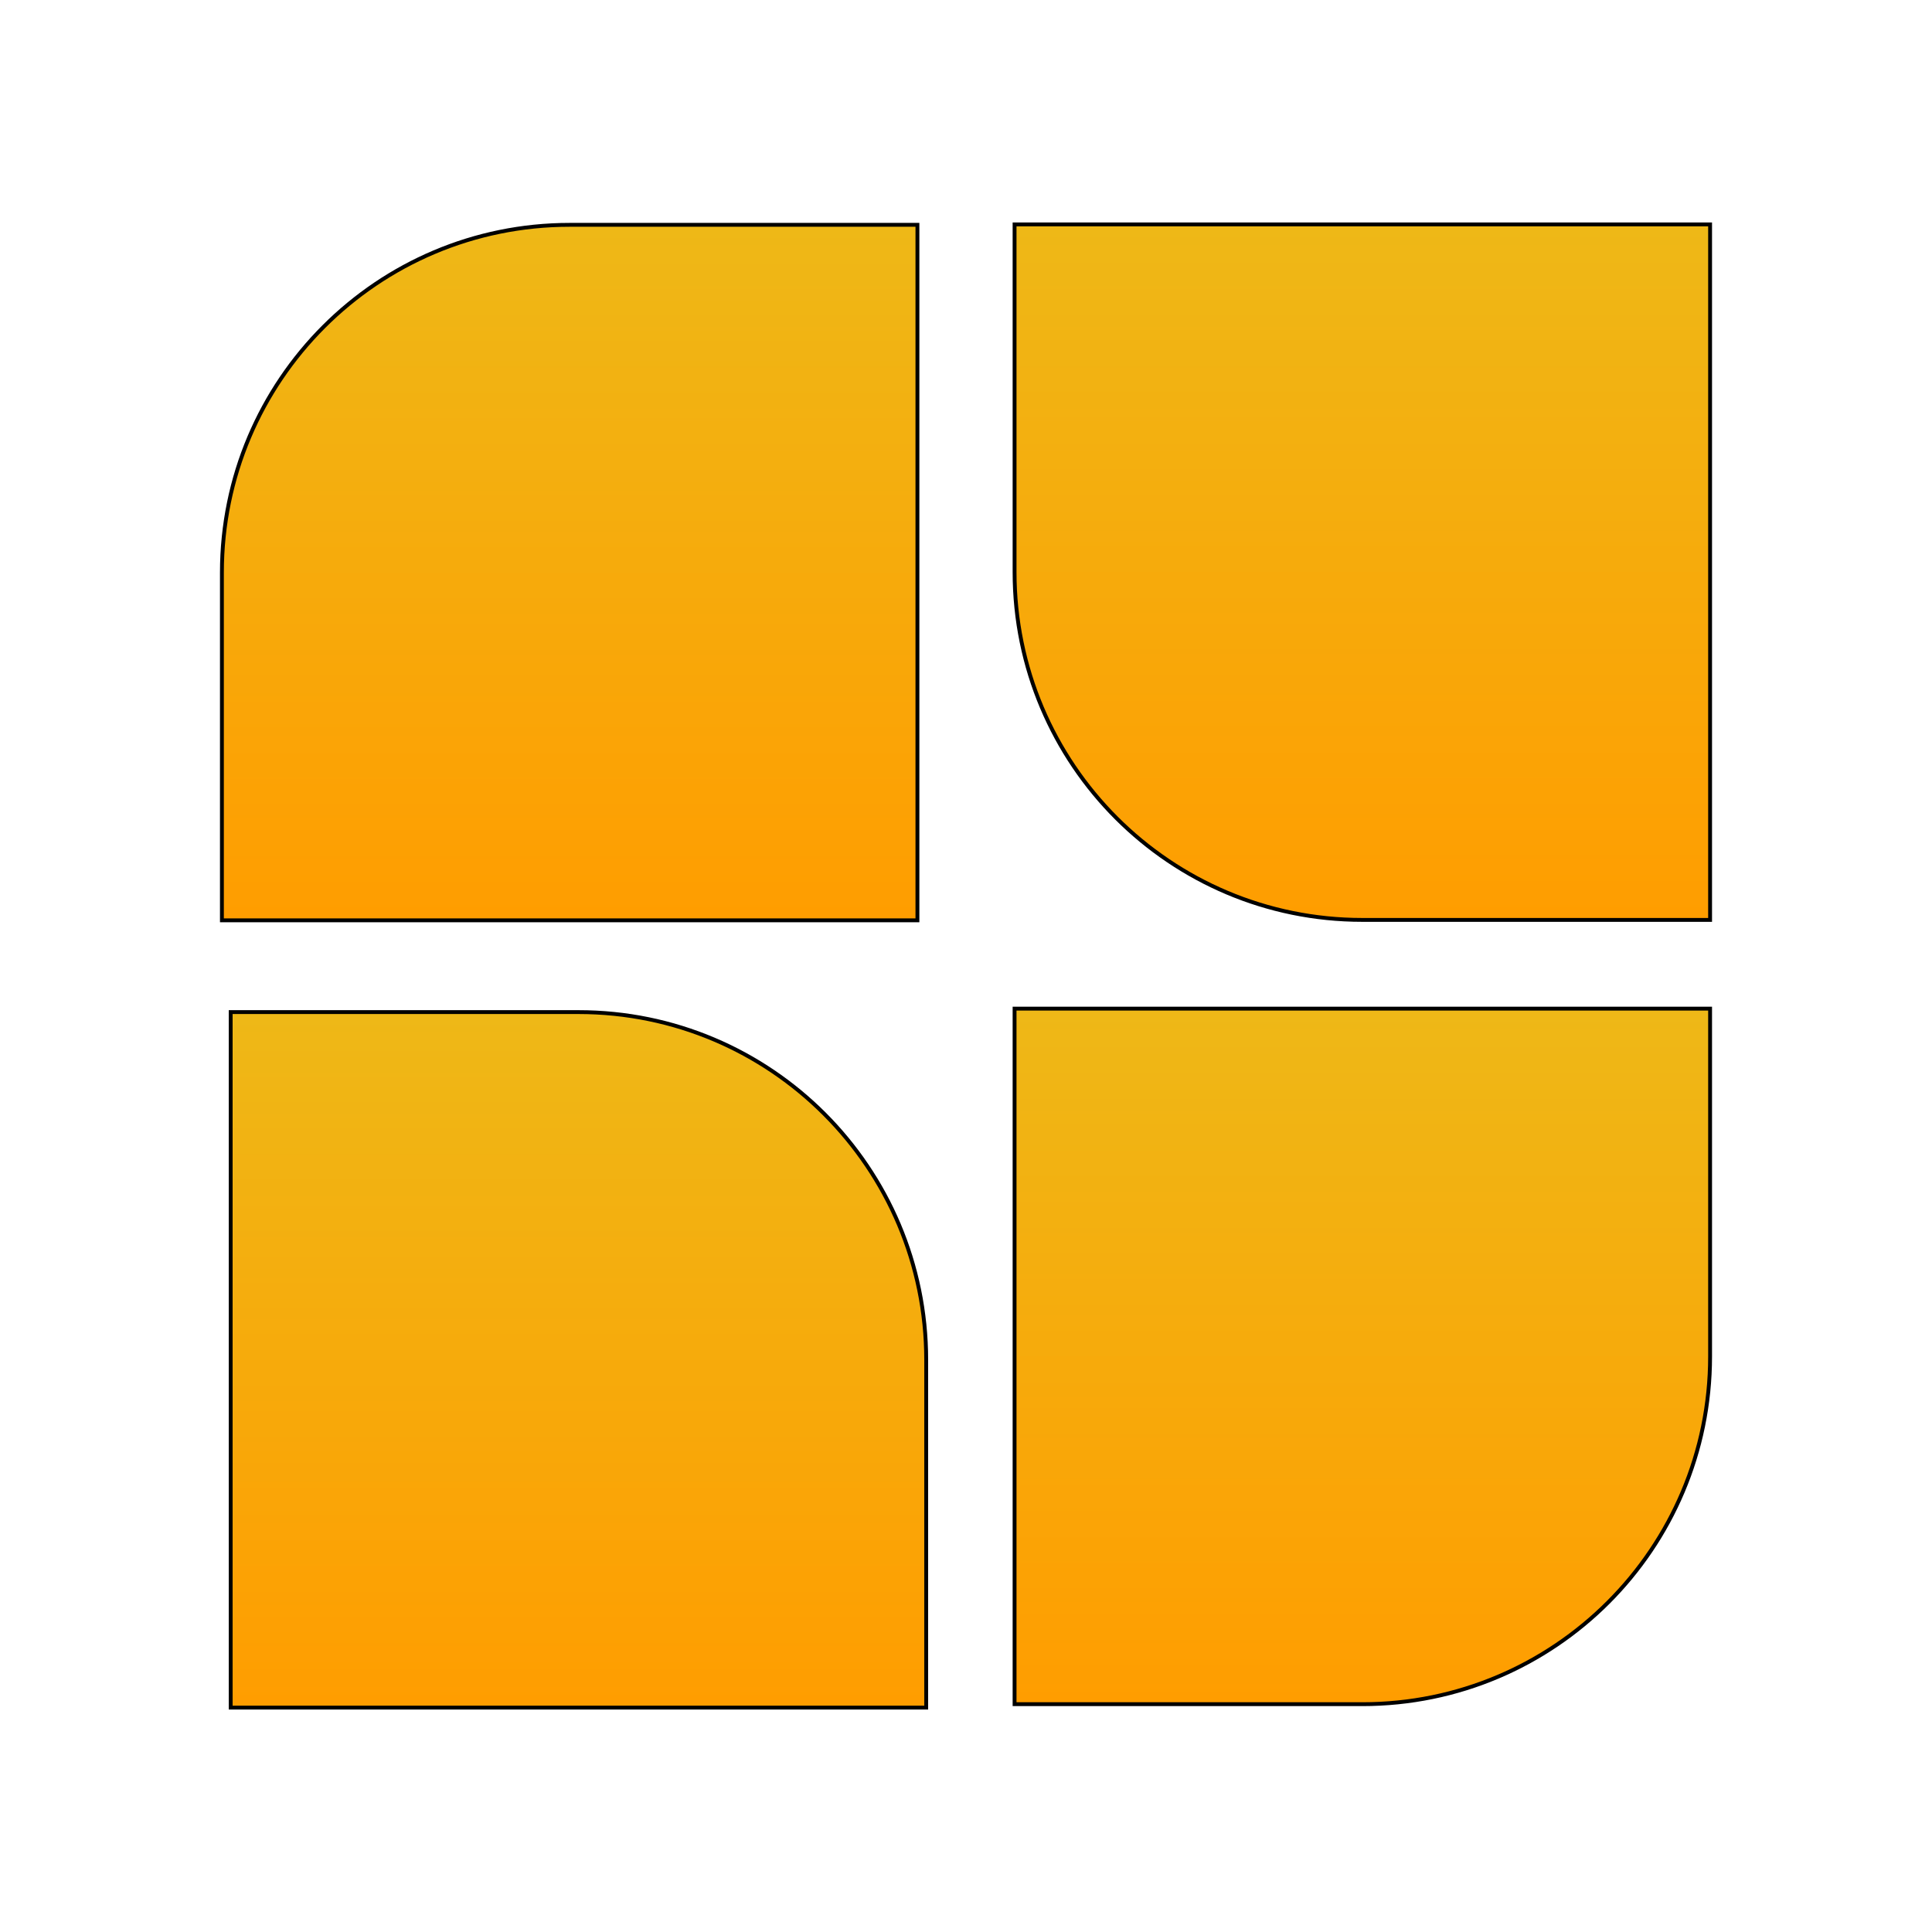
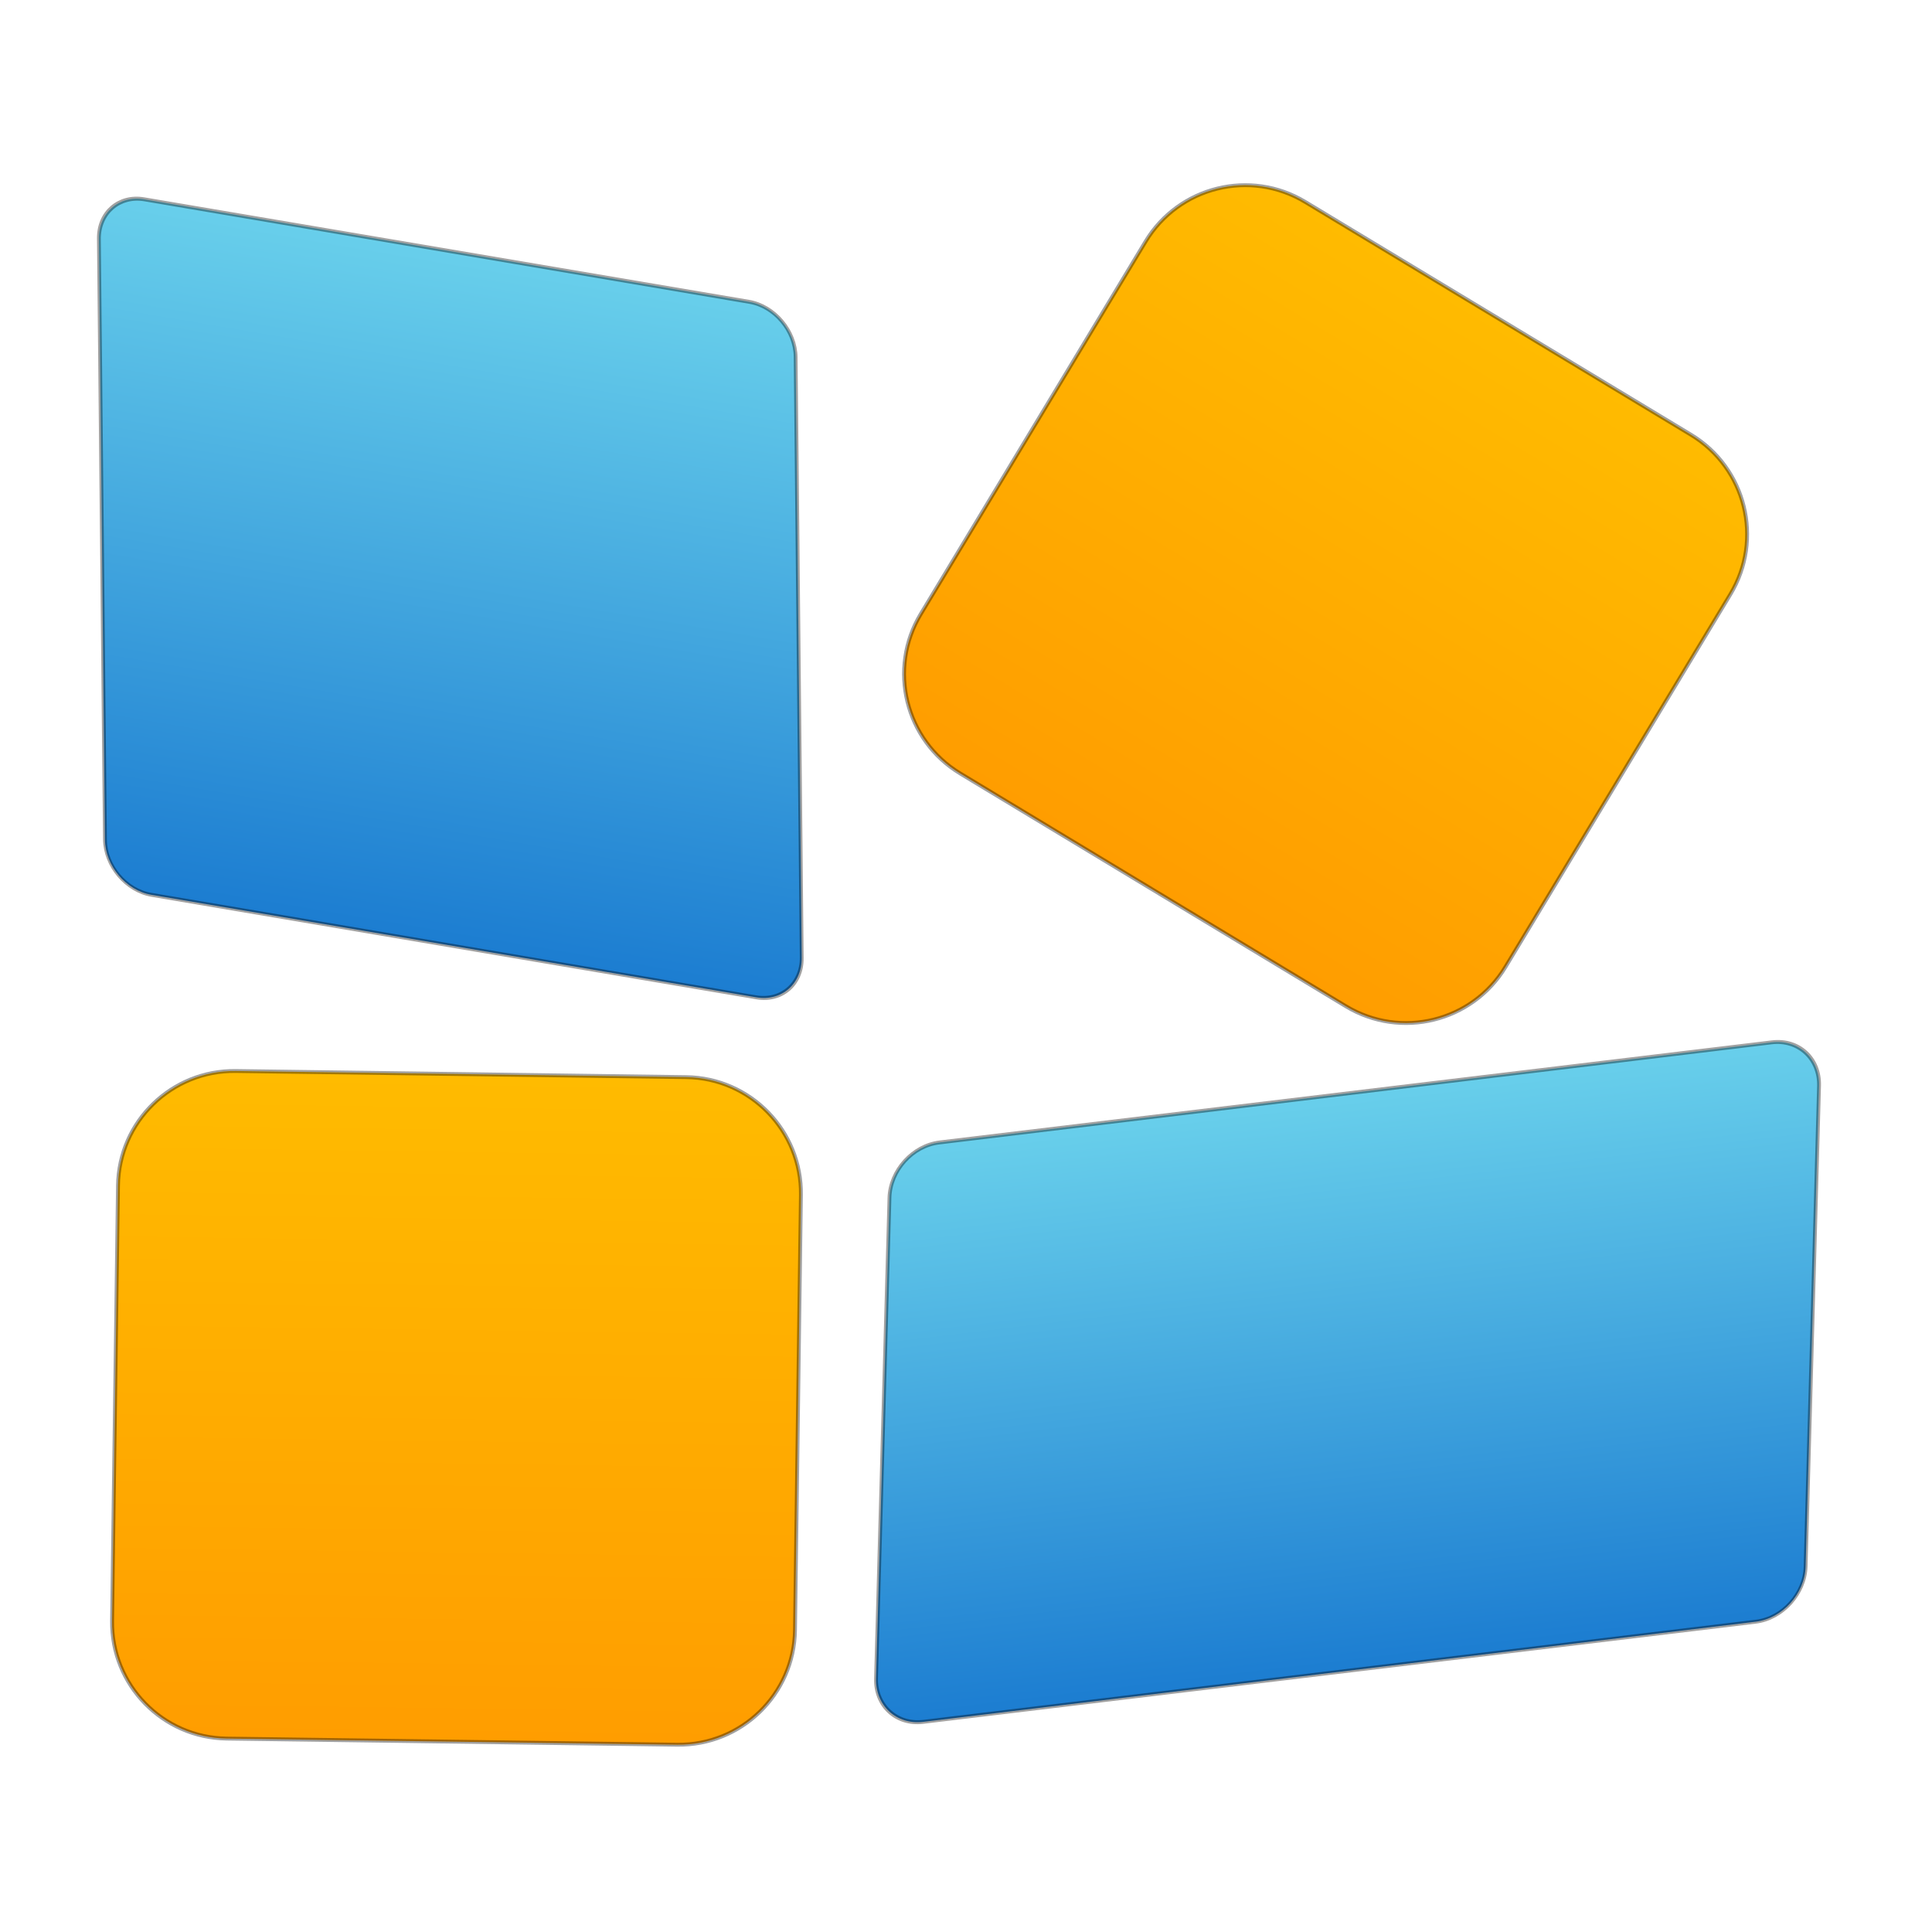
- <svg xmlns="http://www.w3.org/2000/svg" xmlns:ns1="https://boxy-svg.com" viewBox="0 0 500 500">
+ <svg xmlns="http://www.w3.org/2000/svg" viewBox="0 0 500 500">
  <defs>
-     <linearGradient gradientUnits="userSpaceOnUse" x1="352.57" y1="261.04" x2="352.57" y2="441.04" id="gradient-2">
-       <stop offset="0" style="stop-color: rgba(238, 184, 23, 1)" />
+     <linearGradient gradientUnits="userSpaceOnUse" x1="477.784" y1="290.786" x2="477.784" y2="439.154" id="gradient-2" gradientTransform="matrix(1, 0, 0, 1.000001, 0, 0)">
+       <stop offset="0" style="stop-color: rgba(104, 207, 235, 1)" />
+       <stop offset="1" style="stop-color: rgb(28, 125, 209);" />
+     </linearGradient>
+     <linearGradient gradientUnits="userSpaceOnUse" x1="118.213" y1="53.299" x2="118.213" y2="230.455" id="gradient-0" gradientTransform="matrix(1, 0, 0, 1, 0, 0)">
+       <stop offset="0" style="stop-color: rgba(104, 207, 235, 1)" />
+       <stop offset="1" style="stop-color: rgb(28, 125, 209);" />
+     </linearGradient>
+     <linearGradient gradientUnits="userSpaceOnUse" x1="358.762" y1="55.856" x2="358.762" y2="228.637" id="gradient-1" gradientTransform="matrix(1, 0, 0, 1, 0, 0)">
+       <stop offset="0" style="stop-color: rgba(255, 187, 0, 1)" />
      <stop offset="1" style="stop-color: rgb(255, 157, 0);" />
    </linearGradient>
-     <linearGradient gradientUnits="userSpaceOnUse" x1="147.43" y1="58.185" x2="147.43" y2="238.185" id="gradient-1">
-       <stop offset="0" style="stop-color: rgba(238, 184, 23, 1)" />
-       <stop offset="1" style="stop-color: rgb(255, 157, 0);" />
-     </linearGradient>
-     <linearGradient gradientUnits="userSpaceOnUse" x1="149.701" y1="261.929" x2="149.701" y2="441.929" id="gradient-3">
-       <stop offset="0" style="stop-color: rgba(238, 184, 23, 1)" />
-       <stop offset="1" style="stop-color: rgb(255, 157, 0);" />
-     </linearGradient>
-     <linearGradient gradientUnits="userSpaceOnUse" x1="352.57" y1="58.071" x2="352.57" y2="238.071" id="gradient-0">
-       <stop offset="0" style="stop-color: rgba(238, 184, 23, 1)" />
+     <linearGradient gradientUnits="userSpaceOnUse" x1="358.762" y1="55.856" x2="358.762" y2="228.637" id="gradient-4" gradientTransform="matrix(1.000002, 0, 0, 1.000002, 0, 0)">
+       <stop offset="0" style="stop-color: rgba(255, 187, 0, 1)" />
      <stop offset="1" style="stop-color: rgb(255, 157, 0);" />
    </linearGradient>
  </defs>
-   <g>
-     <path style="stroke: rgb(0, 0, 0); fill: url(#gradient-2);" d="M 262.57 261.04 H 442.57 V 351.04 A 90 90 0 0 1 352.57 441.04 H 262.57 V 261.04 Z" ns1:shape="rect 262.57 261.04 180 180 0 0 90 0 1@b93fa320" />
-     <path style="stroke: rgb(0, 0, 0); fill: url(#gradient-1);" d="M 147.43 58.185 H 237.43 V 238.185 H 57.43 V 148.185 A 90 90 0 0 1 147.43 58.185 Z" ns1:origin="1.209033 0.5" ns1:shape="rect 57.43 58.185 180 180 90 0 0 0 1@7669cbdf" />
-     <path style="stroke: rgb(0, 0, 0); fill: url(#gradient-3);" d="M 59.701 261.929 H 149.701 A 90 90 0 0 1 239.701 351.929 V 441.929 H 59.701 V 261.929 Z" ns1:shape="rect 59.701 261.929 180 180 0 90 0 0 1@bd726c80" />
-     <path style="stroke: rgb(0, 0, 0); fill: url(#gradient-0);" d="M 262.57 58.071 H 442.57 V 238.071 H 352.57 A 90 90 0 0 1 262.57 148.071 V 58.071 Z" ns1:shape="rect 262.57 58.071 180 180 0 0 0 90 1@9e294ed2" />
-   </g>
+   <rect x="356.63" y="290.786" width="242.307" height="148.368" style="stroke: rgb(0, 0, 0); stroke-opacity: 0.37; fill: url(#gradient-2);" transform="matrix(0.992842, -0.119435, -0.028237, 1.010606, -115.3129, 45.90629)" rx="12.652" ry="12.652" />
+   <rect x="26.768" y="53.299" width="182.889" height="177.156" style="stroke: rgb(0, 0, 0); stroke-opacity: 0.37; fill: url(#gradient-0);" transform="matrix(0.985941, 0.167091, 0.010279, 1.016001, -1.470786, -9.05453)" rx="12.063" ry="12.063" />
+   <rect x="270.385" y="55.856" width="176.754" height="172.781" style="paint-order: fill; stroke: rgb(0, 0, 0); stroke-opacity: 0.37; fill: url(#gradient-1);" rx="30.079" ry="30.079" transform="matrix(0.85615, 0.516727, -0.516727, 0.85615, 109.4125, -150.8241)" />
+   <rect x="270.385" y="55.856" width="176.754" height="172.781" style="paint-order: fill; stroke: rgb(0, 0, 0); stroke-opacity: 0.37; fill: url(#gradient-4);" rx="30.079" ry="30.079" transform="matrix(0.999907, 0.013602, -0.013602, 0.999907, -238.6523, 217.2393)" />
</svg>
